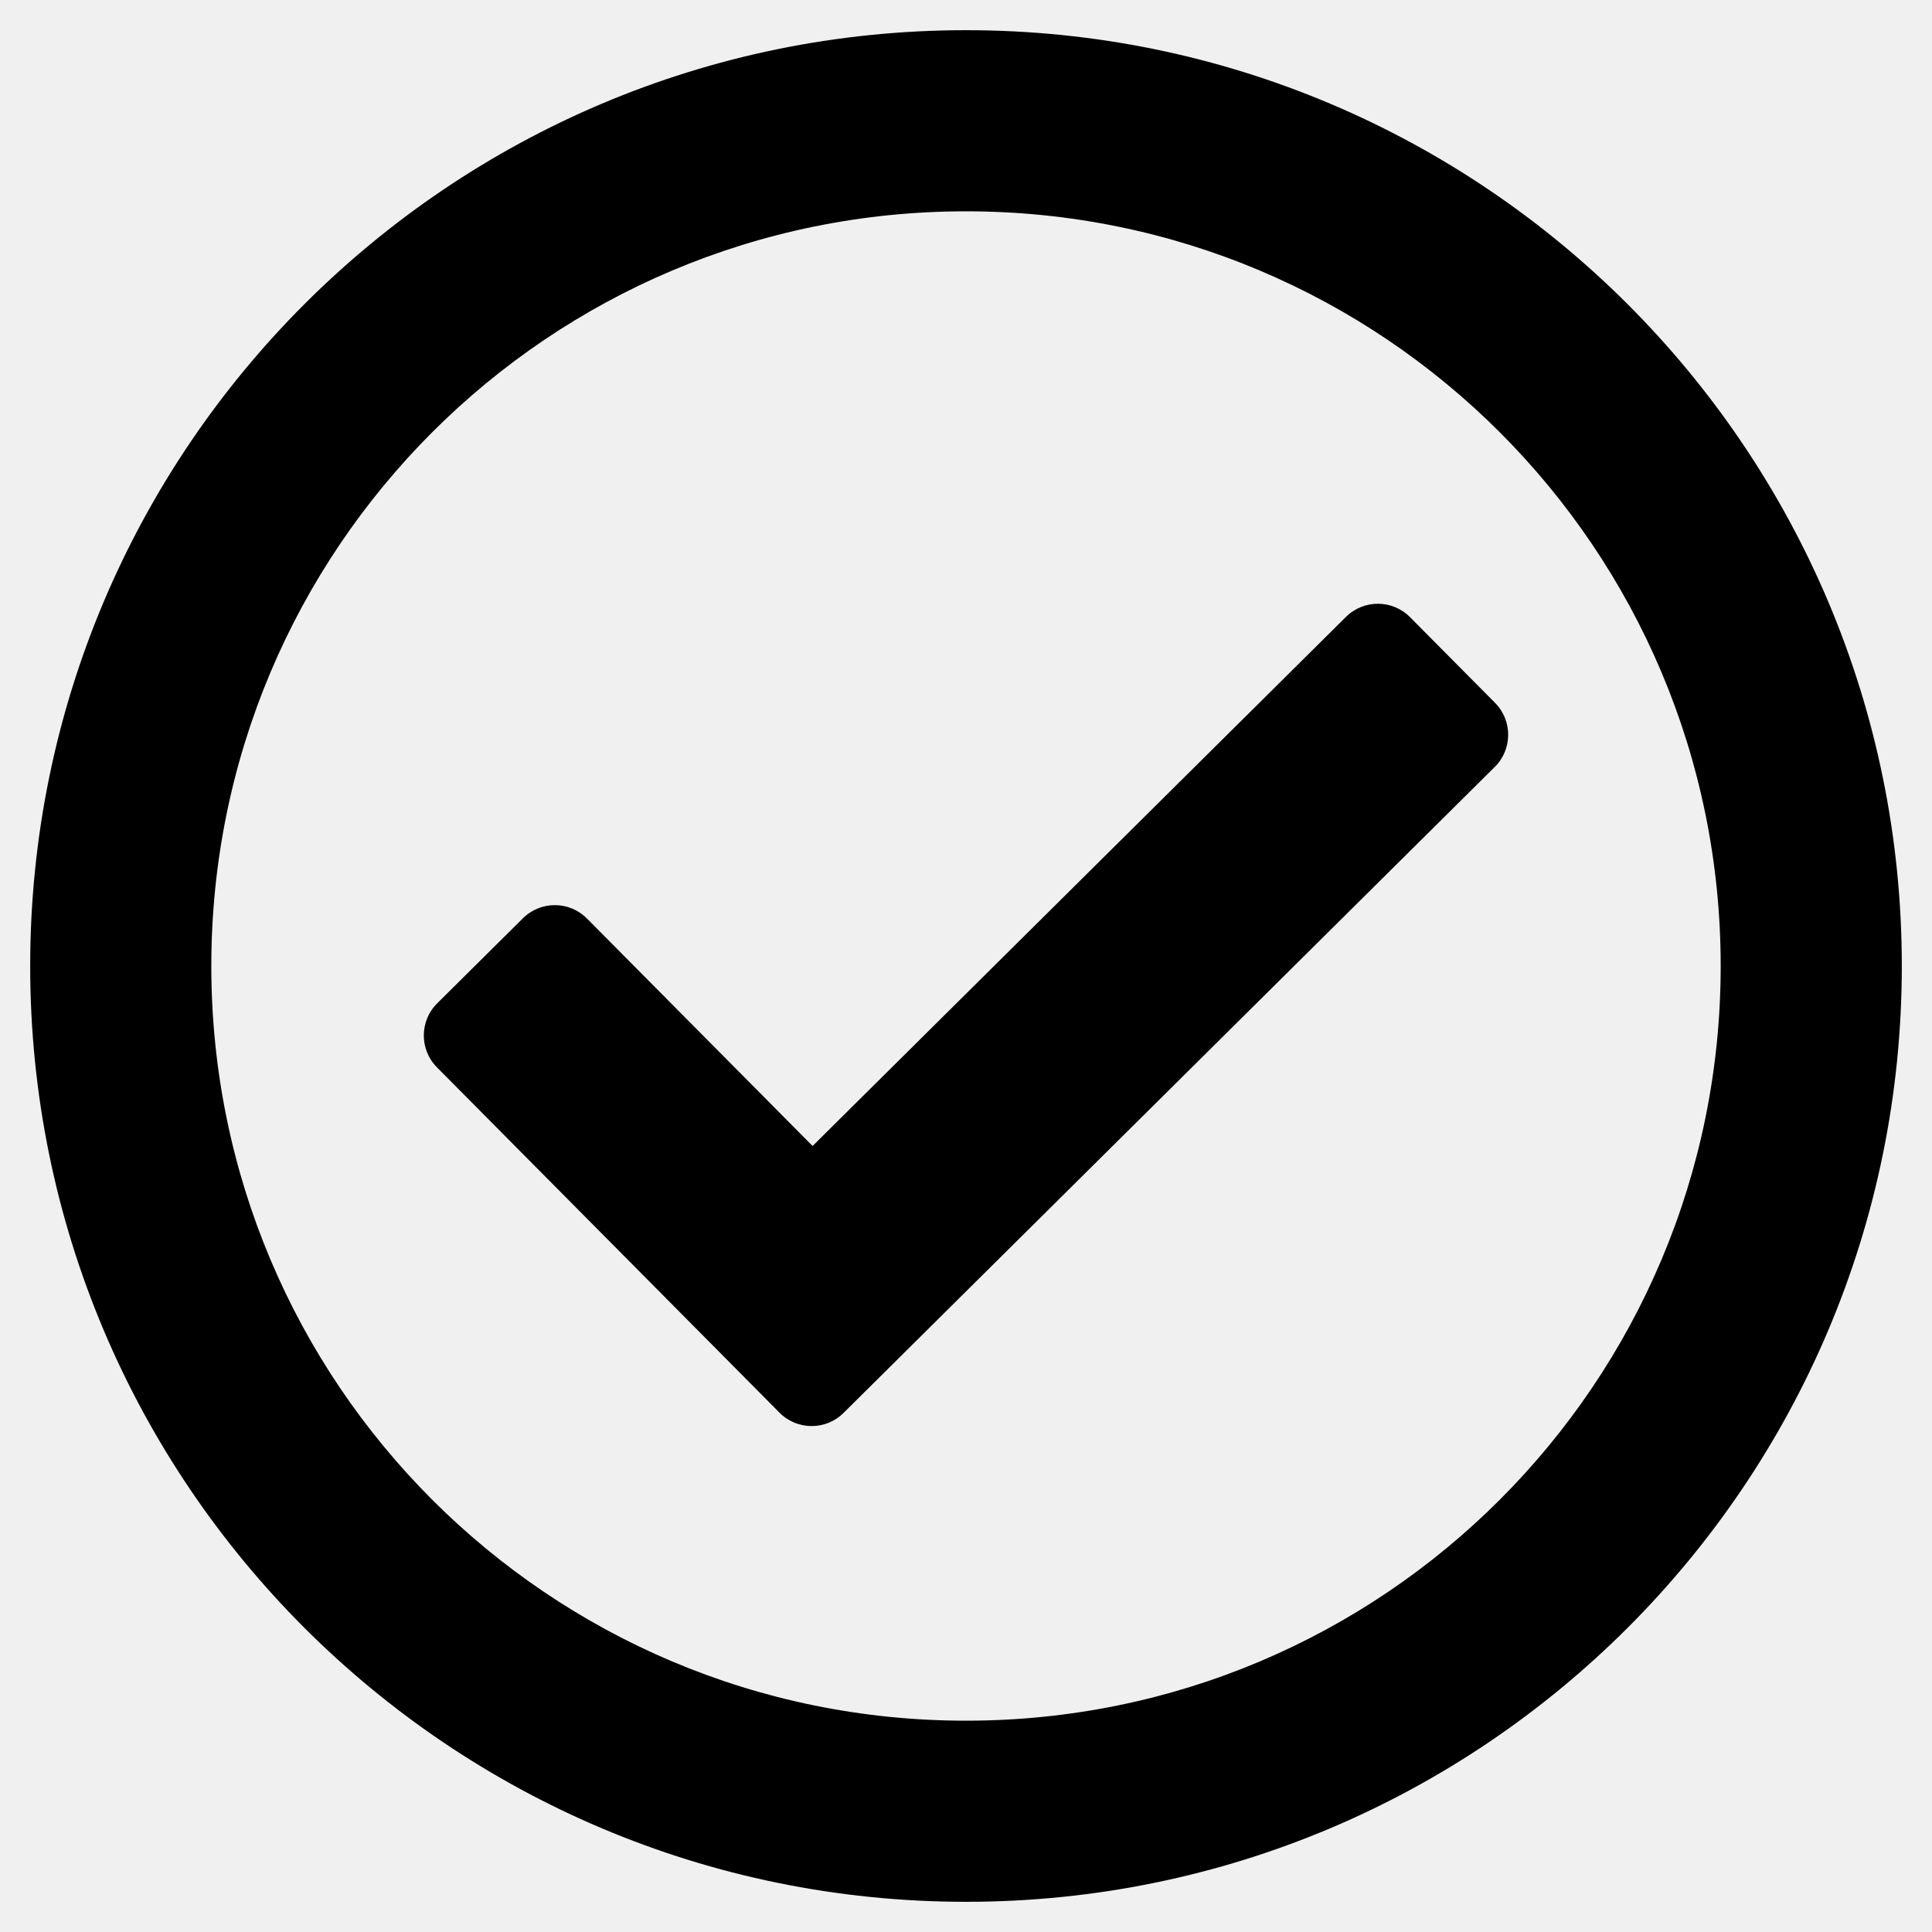
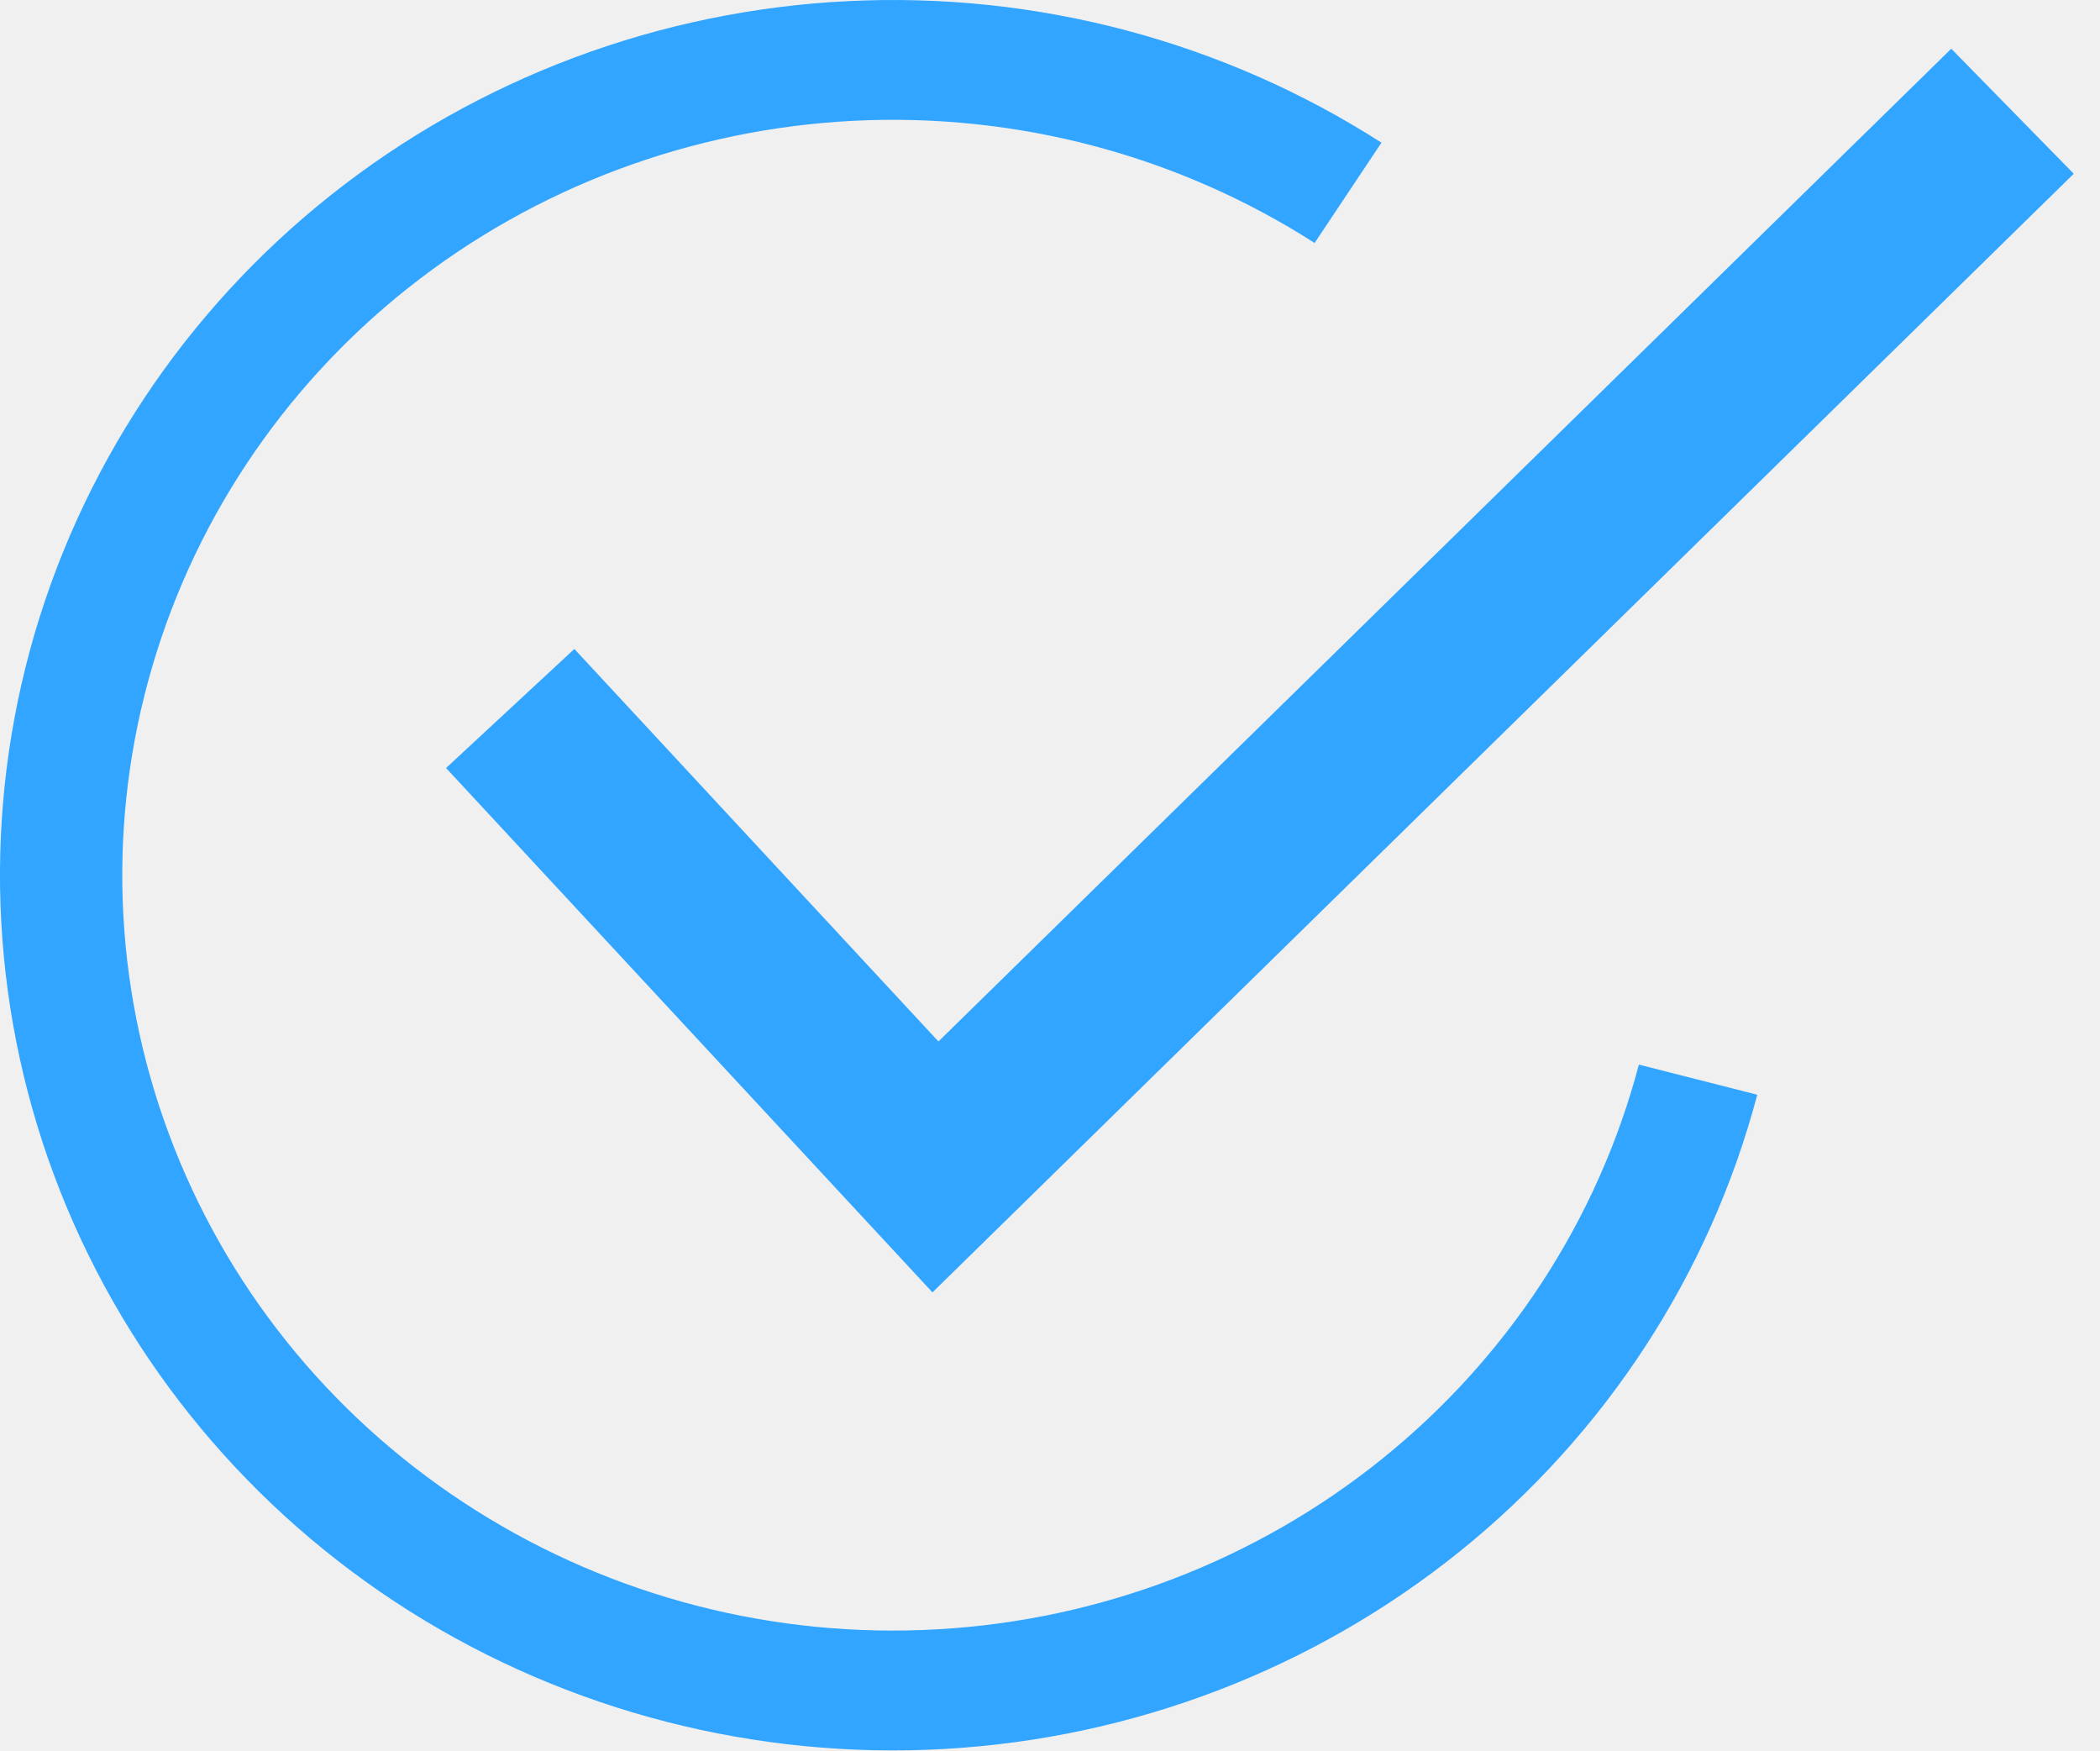
- <svg xmlns="http://www.w3.org/2000/svg" viewBox="0 0 512 512">
-   <path d="M256 8C119.033 8 8 119.033 8 256s111.033 248 248 248 248-111.033 248-248S392.967 8 256 8zm0 48c110.532 0 200 89.451 200 200 0 110.532-89.451 200-200 200-110.532 0-200-89.451-200-200 0-110.532 89.451-200 200-200m140.204 130.267l-22.536-22.718c-4.667-4.705-12.265-4.736-16.97-.068L215.346 303.697l-59.792-60.277c-4.667-4.705-12.265-4.736-16.97-.069l-22.719 22.536c-4.705 4.667-4.736 12.265-.068 16.971l90.781 91.516c4.667 4.705 12.265 4.736 16.97.068l172.589-171.204c4.704-4.668 4.734-12.266.067-16.971z" />
+ <svg xmlns="http://www.w3.org/2000/svg" width="24" height="20" viewBox="0 0 24 20" fill="none">
+   <g id="check">
+     <g id="Ellipse 3">
+       <mask id="path-1-inside-1_2_26" fill="white">
+         <path d="M20.083 12.508C19.541 14.557 18.35 16.384 16.681 17.728C15.012 19.071 12.951 19.861 10.794 19.983C8.638 20.105 6.498 19.554 4.681 18.409C2.865 17.263 1.467 15.582 0.687 13.608C-0.092 11.634 -0.212 9.469 0.344 7.423C0.901 5.378 2.105 3.559 3.784 2.227C5.463 0.895 7.53 0.12 9.687 0.013C11.844 -0.095 13.98 0.471 15.788 1.63L15.024 2.776C13.463 1.776 11.62 1.287 9.758 1.38C7.896 1.473 6.112 2.142 4.663 3.291C3.214 4.441 2.175 6.011 1.695 7.776C1.214 9.541 1.318 11.41 1.991 13.114C2.663 14.818 3.87 16.268 5.438 17.257C7.005 18.246 8.852 18.722 10.713 18.616C12.575 18.511 14.354 17.829 15.794 16.67C17.235 15.51 18.263 13.933 18.73 12.164L20.083 12.508Z" />
+       </mask>
+       <path d="M20.083 12.508C19.541 14.557 18.35 16.384 16.681 17.728C15.012 19.071 12.951 19.861 10.794 19.983C8.638 20.105 6.498 19.554 4.681 18.409C2.865 17.263 1.467 15.582 0.687 13.608C-0.092 11.634 -0.212 9.469 0.344 7.423C0.901 5.378 2.105 3.559 3.784 2.227C5.463 0.895 7.53 0.12 9.687 0.013C11.844 -0.095 13.98 0.471 15.788 1.63L15.024 2.776C13.463 1.776 11.62 1.287 9.758 1.38C7.896 1.473 6.112 2.142 4.663 3.291C3.214 4.441 2.175 6.011 1.695 7.776C1.214 9.541 1.318 11.41 1.991 13.114C2.663 14.818 3.87 16.268 5.438 17.257C7.005 18.246 8.852 18.722 10.713 18.616C12.575 18.511 14.354 17.829 15.794 16.67C17.235 15.51 18.263 13.933 18.73 12.164L20.083 12.508Z" stroke="#31A5FF" stroke-width="4" mask="url(#path-1-inside-1_2_26)" />
+     </g>
+     <path id="Vector 3" d="M5.831 8.095L10.691 13.333L23 1.271" stroke="#31A5FF" stroke-width="2" />
+   </g>
</svg>
